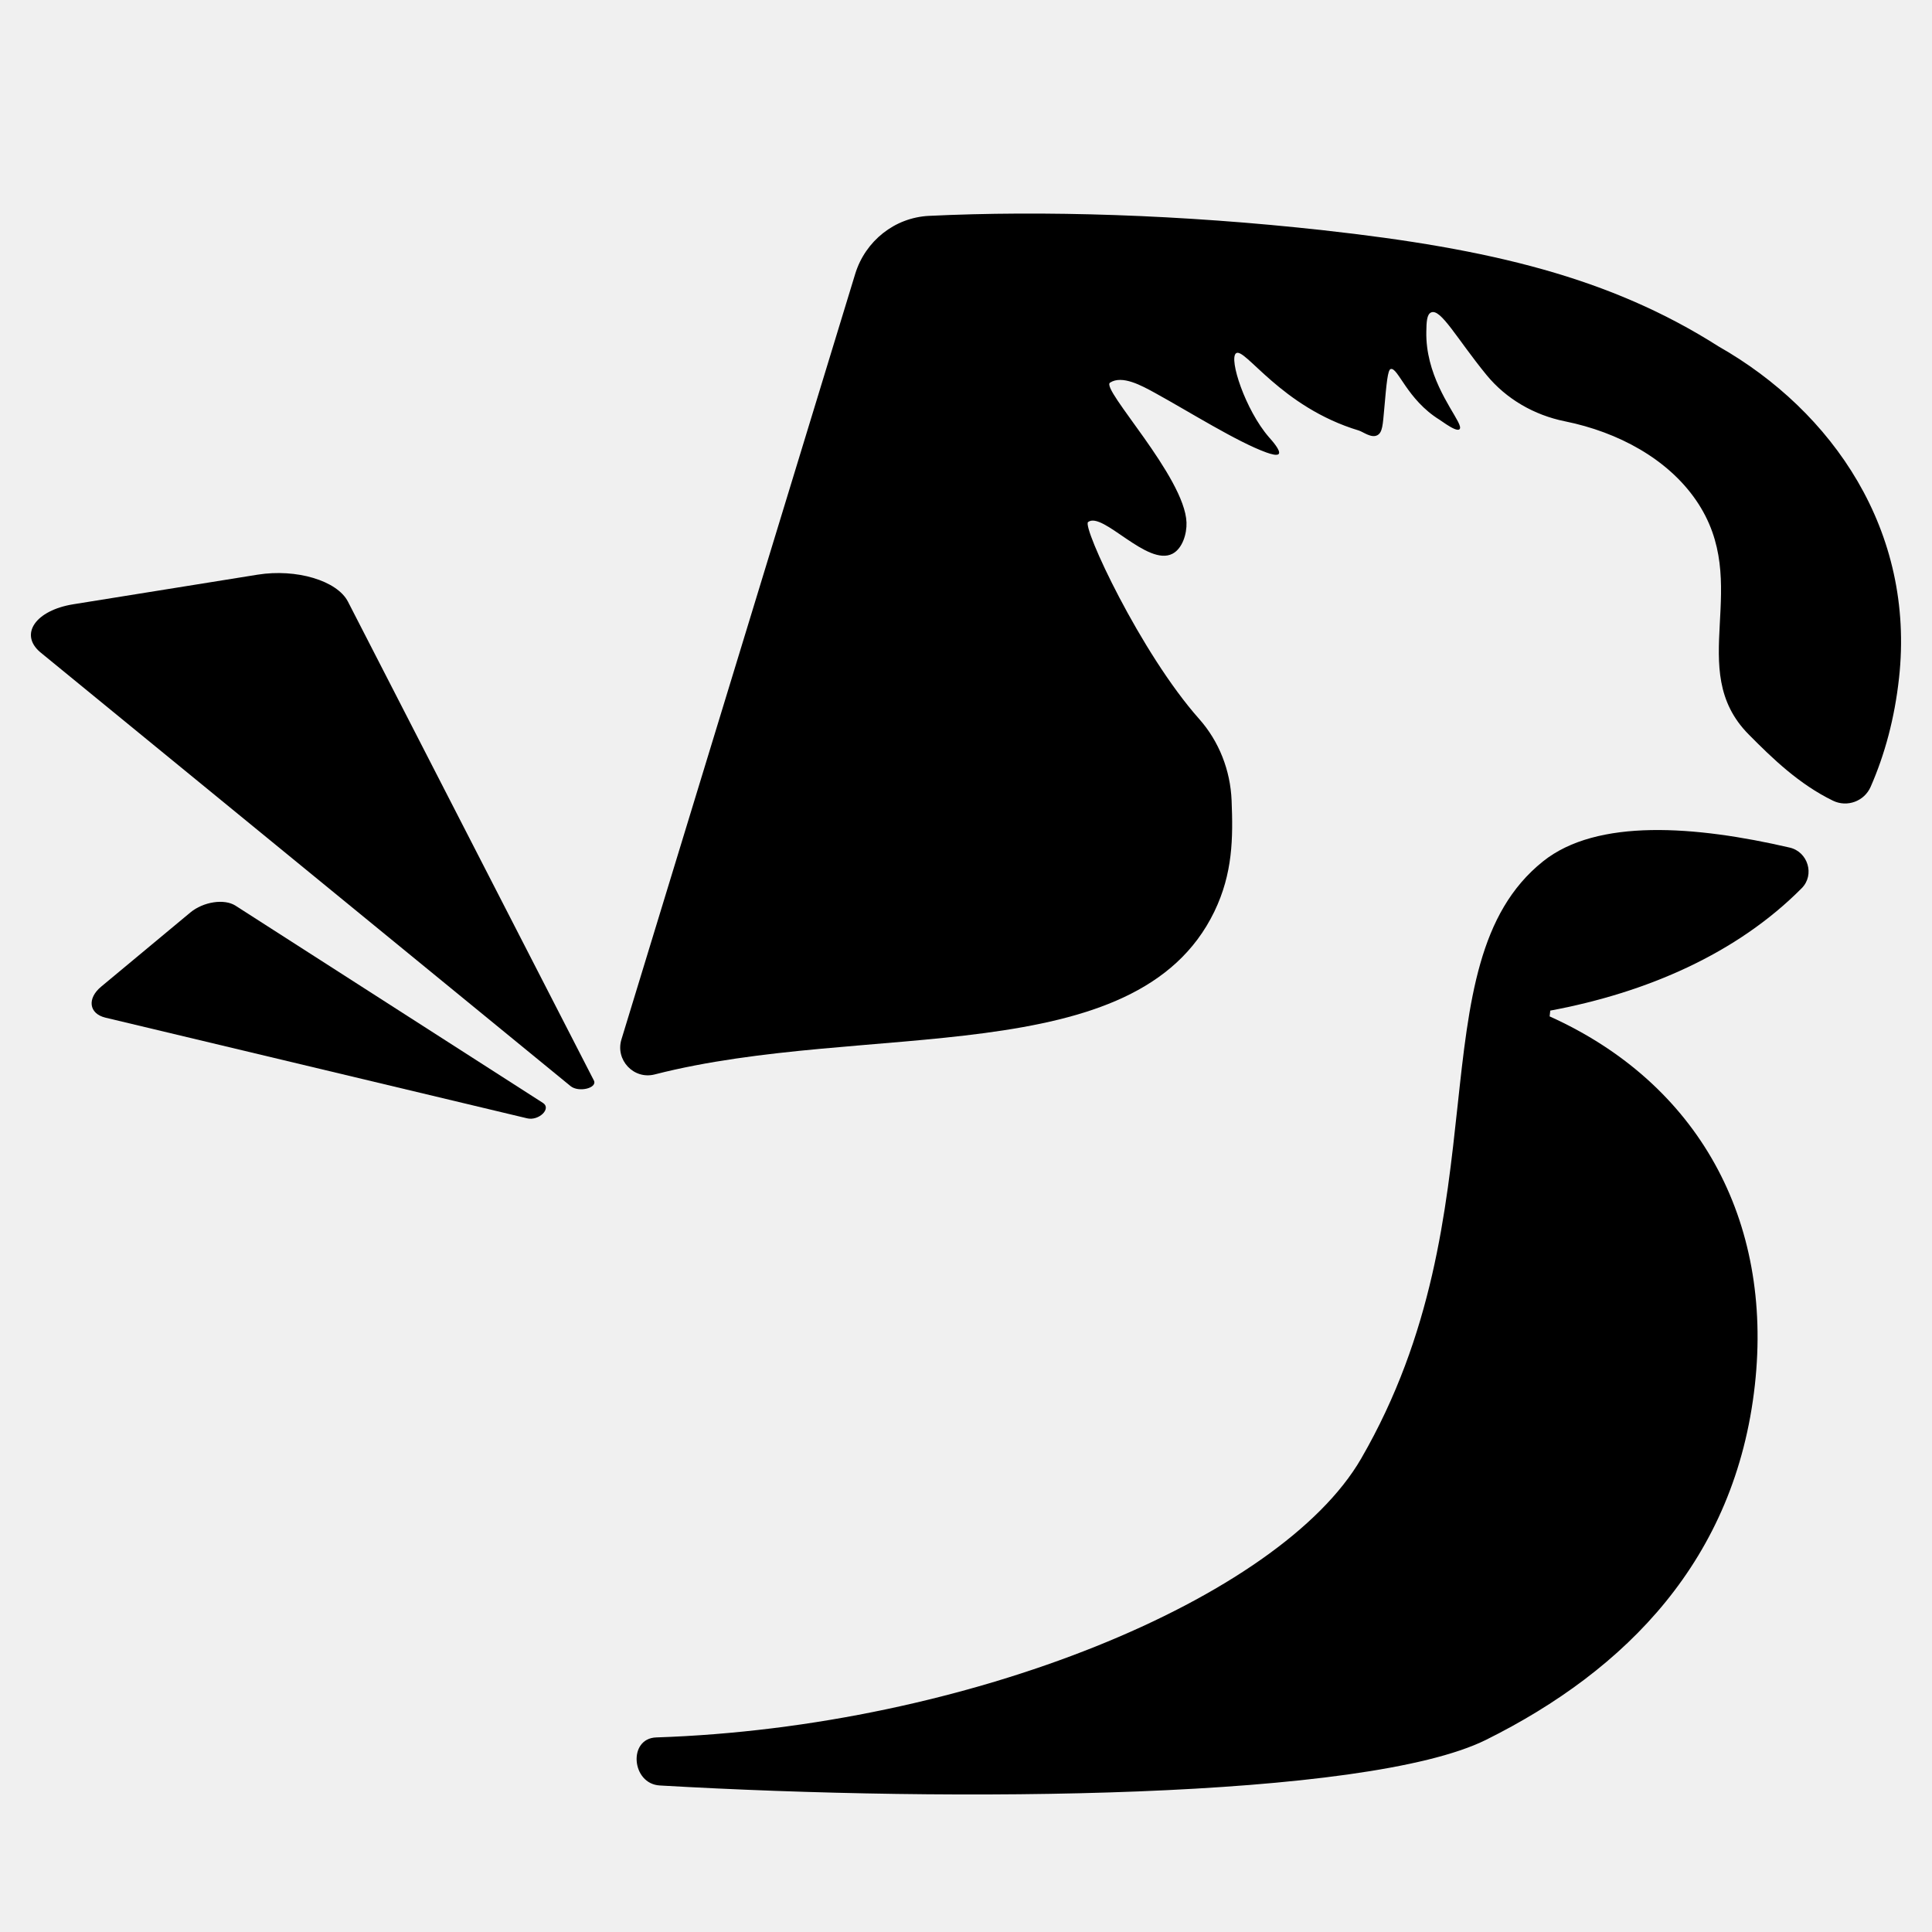
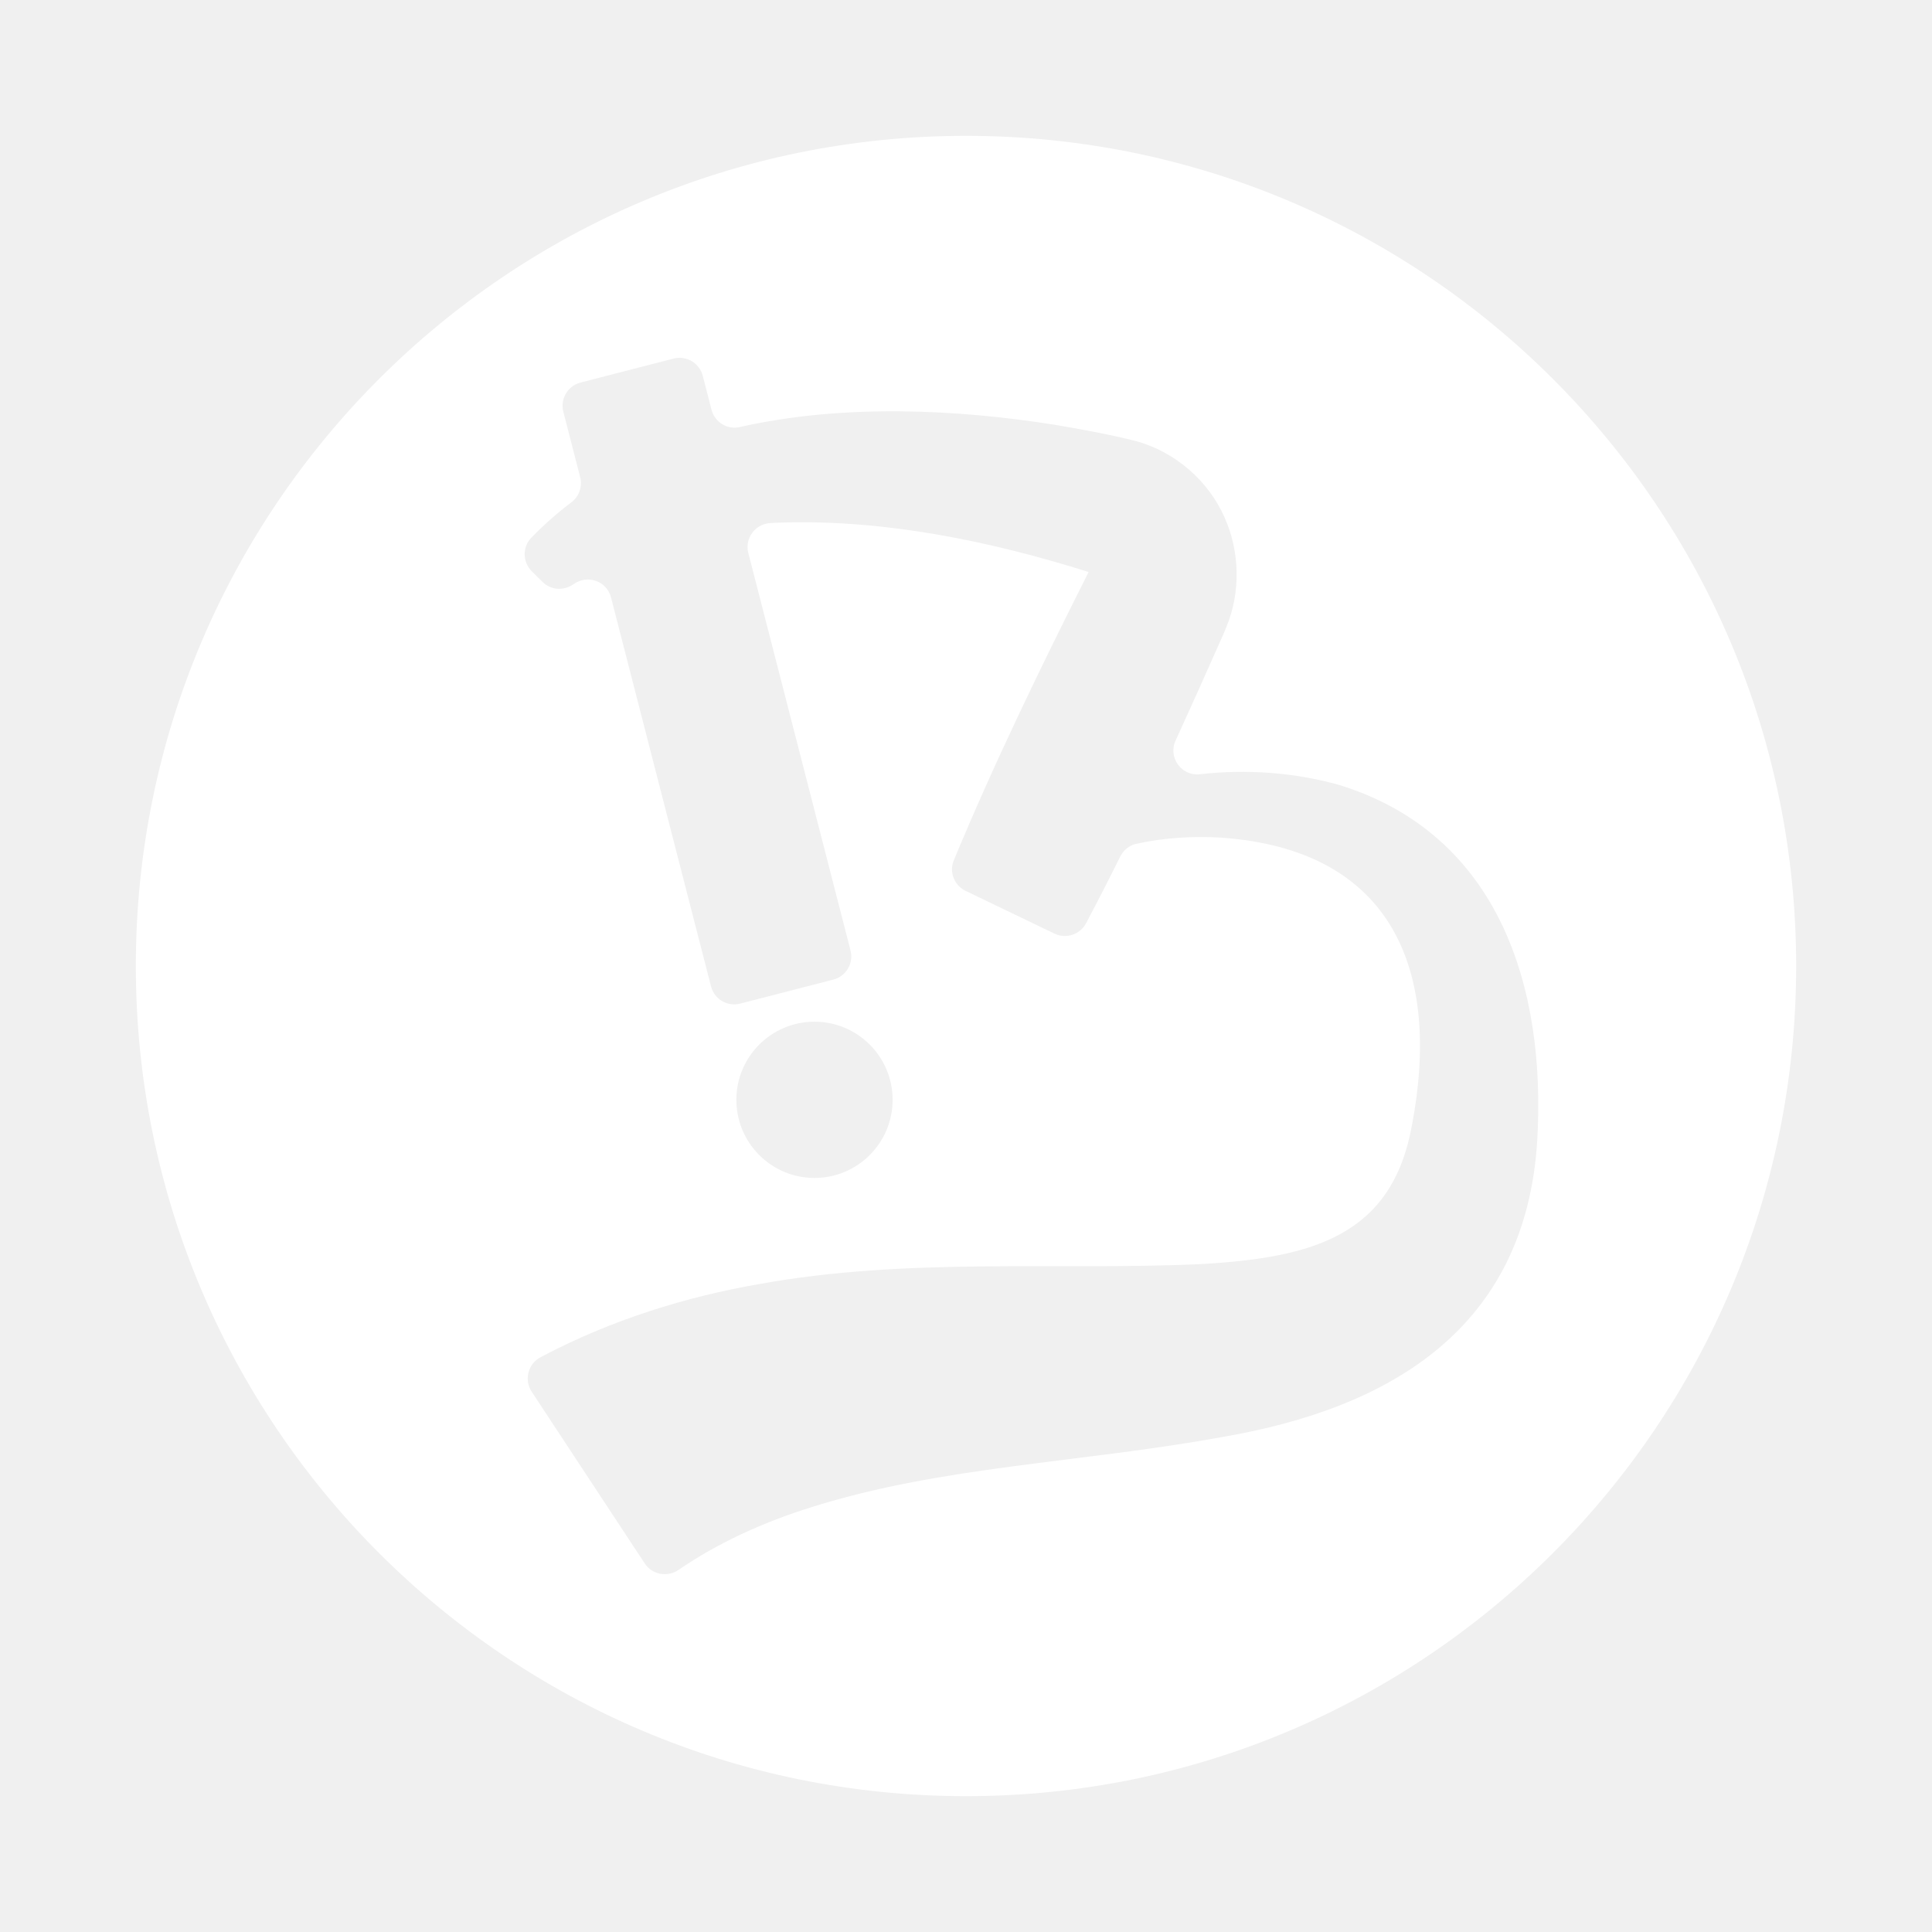
- <svg xmlns="http://www.w3.org/2000/svg" id="Capa_1" data-name="Capa 1" viewBox="0 0 380 380">
-   <path d="M304.92,198.76l-.13,1.15c29.22,13.17,43.97,40.02,40.37,72.51-3.8,34.24-25.23,56.04-52.89,69.79-23.68,11.71-104.4,12.33-162.5,8.97-5.58-.32-6.29-9.26-.7-9.45,61.33-2.02,122.72-27.31,138.65-54.84,28.27-48.86,10.41-97.17,35.76-117.46,10.63-8.51,29.96-7.02,48.53-2.72,3.59,.83,4.97,5.36,2.37,7.98-12.76,12.87-30.5,20.55-49.45,24.08Z" />
-   <path d="M373.51,133.41c-.87,7.89-2.79,14.99-5.58,21.35-1.25,2.84-4.61,4.08-7.4,2.73-6.67-3.24-11.92-8.32-16.58-13.03-12.73-12.84,1.01-29.58-10.38-46.1-5.56-8.07-15.23-13.36-25.75-15.49-6.05-1.22-11.55-4.37-15.46-9.14-5.82-7.12-9-13.14-10.89-12.27-.84,.38-.9,1.89-.93,3.77-.17,8.25,4.73,14.78,6.22,17.68,.4,.78,.55,1.29,.3,1.52-.39,.36-1.58-.31-2.58-.96-.55-.37-1.05-.72-1.34-.91-6.42-3.97-8.2-10.43-9.62-9.97-.57,.18-.81,2.74-1.26,7.87-.28,3.08-.34,4.61-1.35,5.14-1.17,.64-2.8-.66-3.64-.92-15.33-4.61-22.43-16.45-24.15-15.2-1.48,1.08,1.84,11.17,6.44,16.48,.57,.64,2.41,2.68,1.96,3.31-.31,.42-1.52,.05-2.43-.27-5.74-2.06-15.32-8.1-21.94-11.73-2.61-1.43-6.44-3.55-8.82-2.01-1.89,1.22,14.72,18.56,15.04,27.5,.08,2.23-.79,5.12-2.75,6.15-4.95,2.6-13.76-8.4-16.61-6.23-1.21,.91,10.32,25.76,21.86,38.74,3.92,4.42,6.13,10.11,6.37,16.02,.3,7.42,.24,14.34-3.4,21.87-15.32,31.63-68.59,21.39-110.08,32.02-4.11,1.05-7.77-2.84-6.53-6.89L168.23,53.8c2-6.41,7.72-10.99,14.44-11.34,22.39-1.08,49.59-.28,77.72,2.84,32.72,3.63,56.28,9.25,77.65,22.85,22.39,12.73,38.68,36.25,35.47,65.27Z" />
-   <path d="M116.8,212.5l-48.36-94.16c-2.13-4.14-10.14-6.53-17.77-5.31l-36.24,5.82c-7.41,1.19-10.67,5.87-6.54,9.41l104.33,85.36c1.6,1.31,5.36,.39,4.58-1.12Z" />
-   <path d="M103.68,219.96c2.3,.55,4.84-1.92,3.11-3.03l-60.46-38.79c-2.21-1.42-6.34-.79-8.91,1.35l-17.52,14.57c-2.82,2.34-2.41,5.32,.84,6.1l82.94,19.8Z" />
+ <svg xmlns="http://www.w3.org/2000/svg" id="Capa_1" data-name="Capa 1" viewBox="0 0 1024 1024">
+   <defs>
+     <style>
+       .cls-1 {
+         fill: #fff;
+       }
+     </style>
+   </defs>
+   <path class="cls-1" d="M512,72c-243.01,0-440,196.99-440,440s196.99,440,440,440,440-197,440-440S755,72,512,72Zm302.75,532.75c-6.19,99.1-77.47,141.59-166.86,156.89-74.75,13.66-148.83,15.4-217.78,37.19-26.54,8.27-50.25,19.38-70.48,33.25-5.89,4.02-13.95,2.58-17.89-3.4l-59.96-91.08c-4.11-6.27-1.91-14.76,4.71-18.23,37.61-19.97,77.47-32.1,115.72-38.76,79-14.37,158.33-7.12,233.94-10.6,59.92-3.35,101.6-15.14,112.2-73.53,15.56-81.62-9.88-146.16-101.22-152.52-14.88-.89-30.27,.04-44.99,3.3-3.65,.81-6.66,3.35-8.35,6.66-5.94,11.96-12,23.79-18.19,35.49-3.23,5.98-10.6,8.36-16.71,5.43l-47.07-22.64c-6.06-2.89-8.86-10.05-6.27-16.24,21.45-51.74,46.3-102.87,71.45-152.78-52.33-16.5-108.3-27.86-162.28-26.21-2.12,.04-4.24,.13-6.32,.26-8.06,.38-13.78,8.01-11.79,15.81l54.19,210.75c1.74,6.78-2.37,13.69-9.16,15.43l-49.35,12.72c-6.79,1.74-13.7-2.37-15.44-9.16l-53-206.16c-2.21-8.57-12.26-12.21-19.59-7.17-.17,.09-.34,.21-.47,.3-5.09,3.52-11.92,3.01-16.28-1.36l-5.69-5.64c-4.87-4.87-5-12.8-.21-17.76,6.74-6.92,13.87-13.19,21.37-18.87,4.03-3.06,5.77-8.27,4.54-13.15l-8.95-34.77c-1.73-6.79,2.38-13.7,9.12-15.44l49.36-12.72c6.78-1.74,13.69,2.38,15.43,9.16l4.63,17.98c1.73,6.62,8.35,10.69,15.01,9.16,54.91-12.38,114.99-9.5,167.83-1.06,14.21,2.46,28.41,5,42.4,8.57,20.44,5.68,38.08,20.86,46.65,40.32,8.18,18.11,8.69,40.03,.85,58.48-.68,1.86-2.38,5.59-3.18,7.42-7.72,17.43-15.57,34.98-23.58,52.45-4.11,8.95,3.09,18.95,12.89,17.85,25.02-2.88,50.63-.85,73.87,5.68,84.76,26.25,109.74,107.37,104.9,188.7Zm-424.46-21.82c0-22.87,18.53-41.41,41.4-41.41s41.41,18.54,41.41,41.41-18.54,41.41-41.41,41.41-41.4-18.54-41.4-41.41Z" />
</svg>
